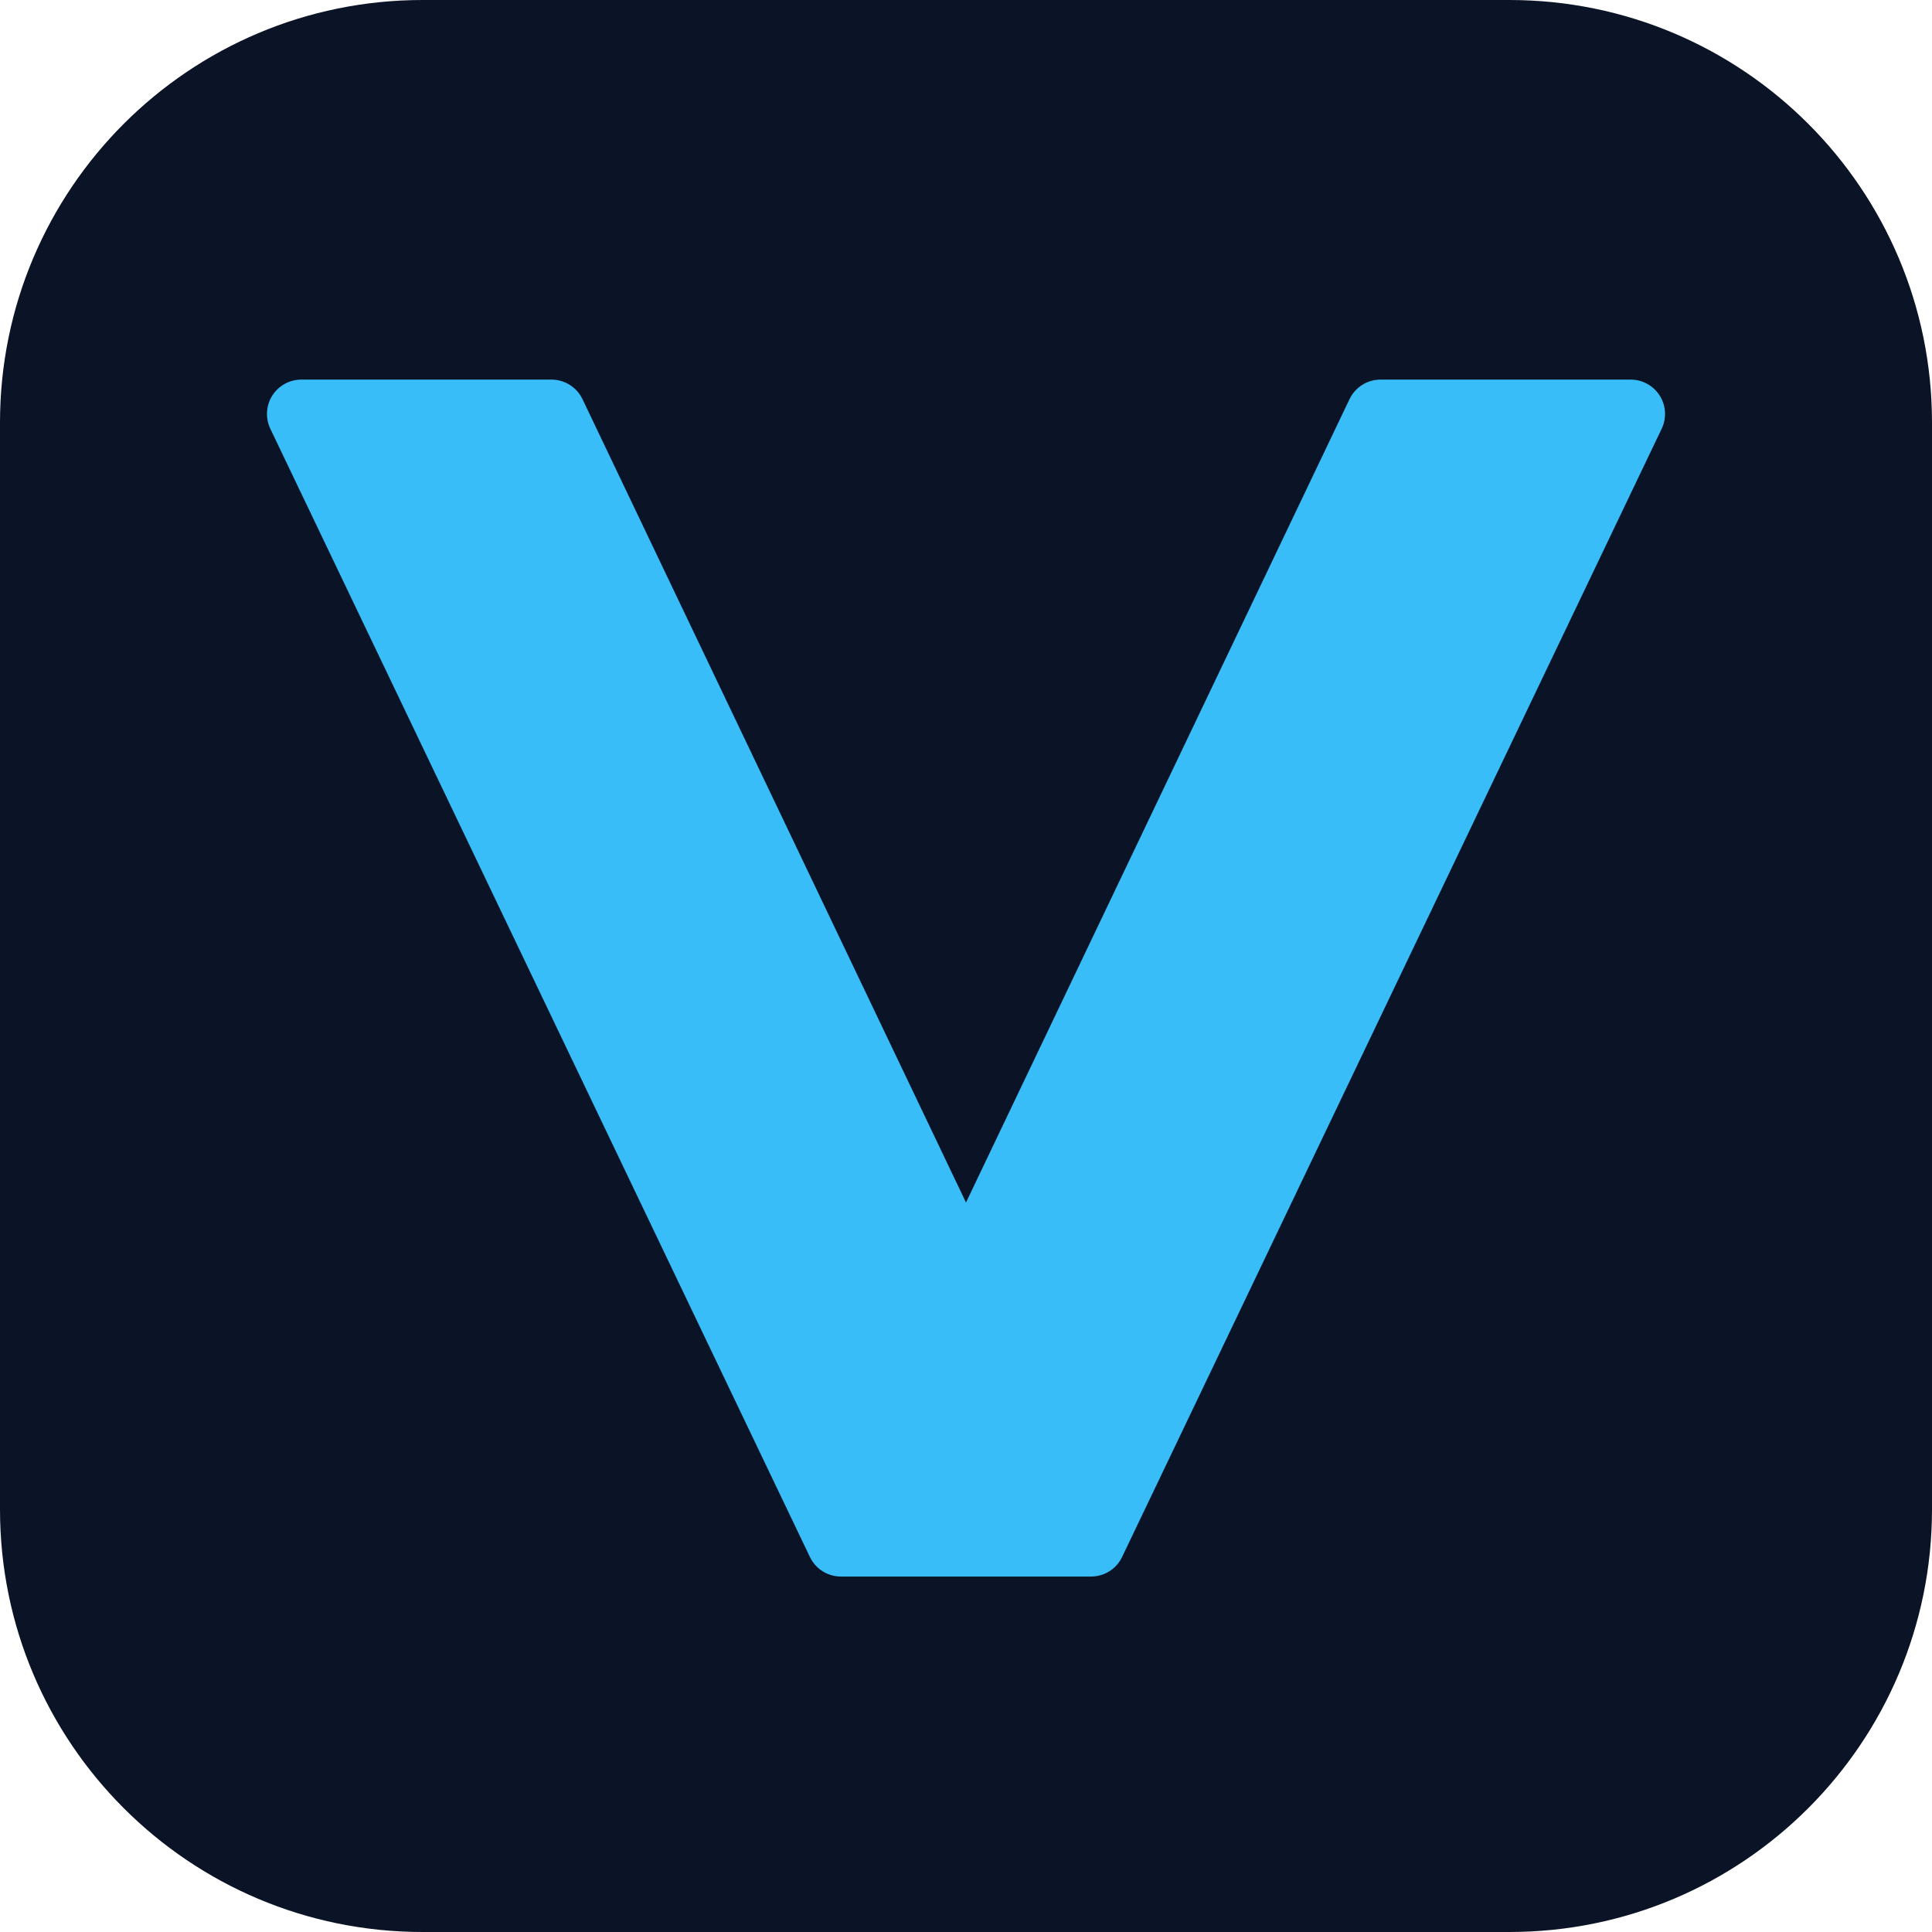
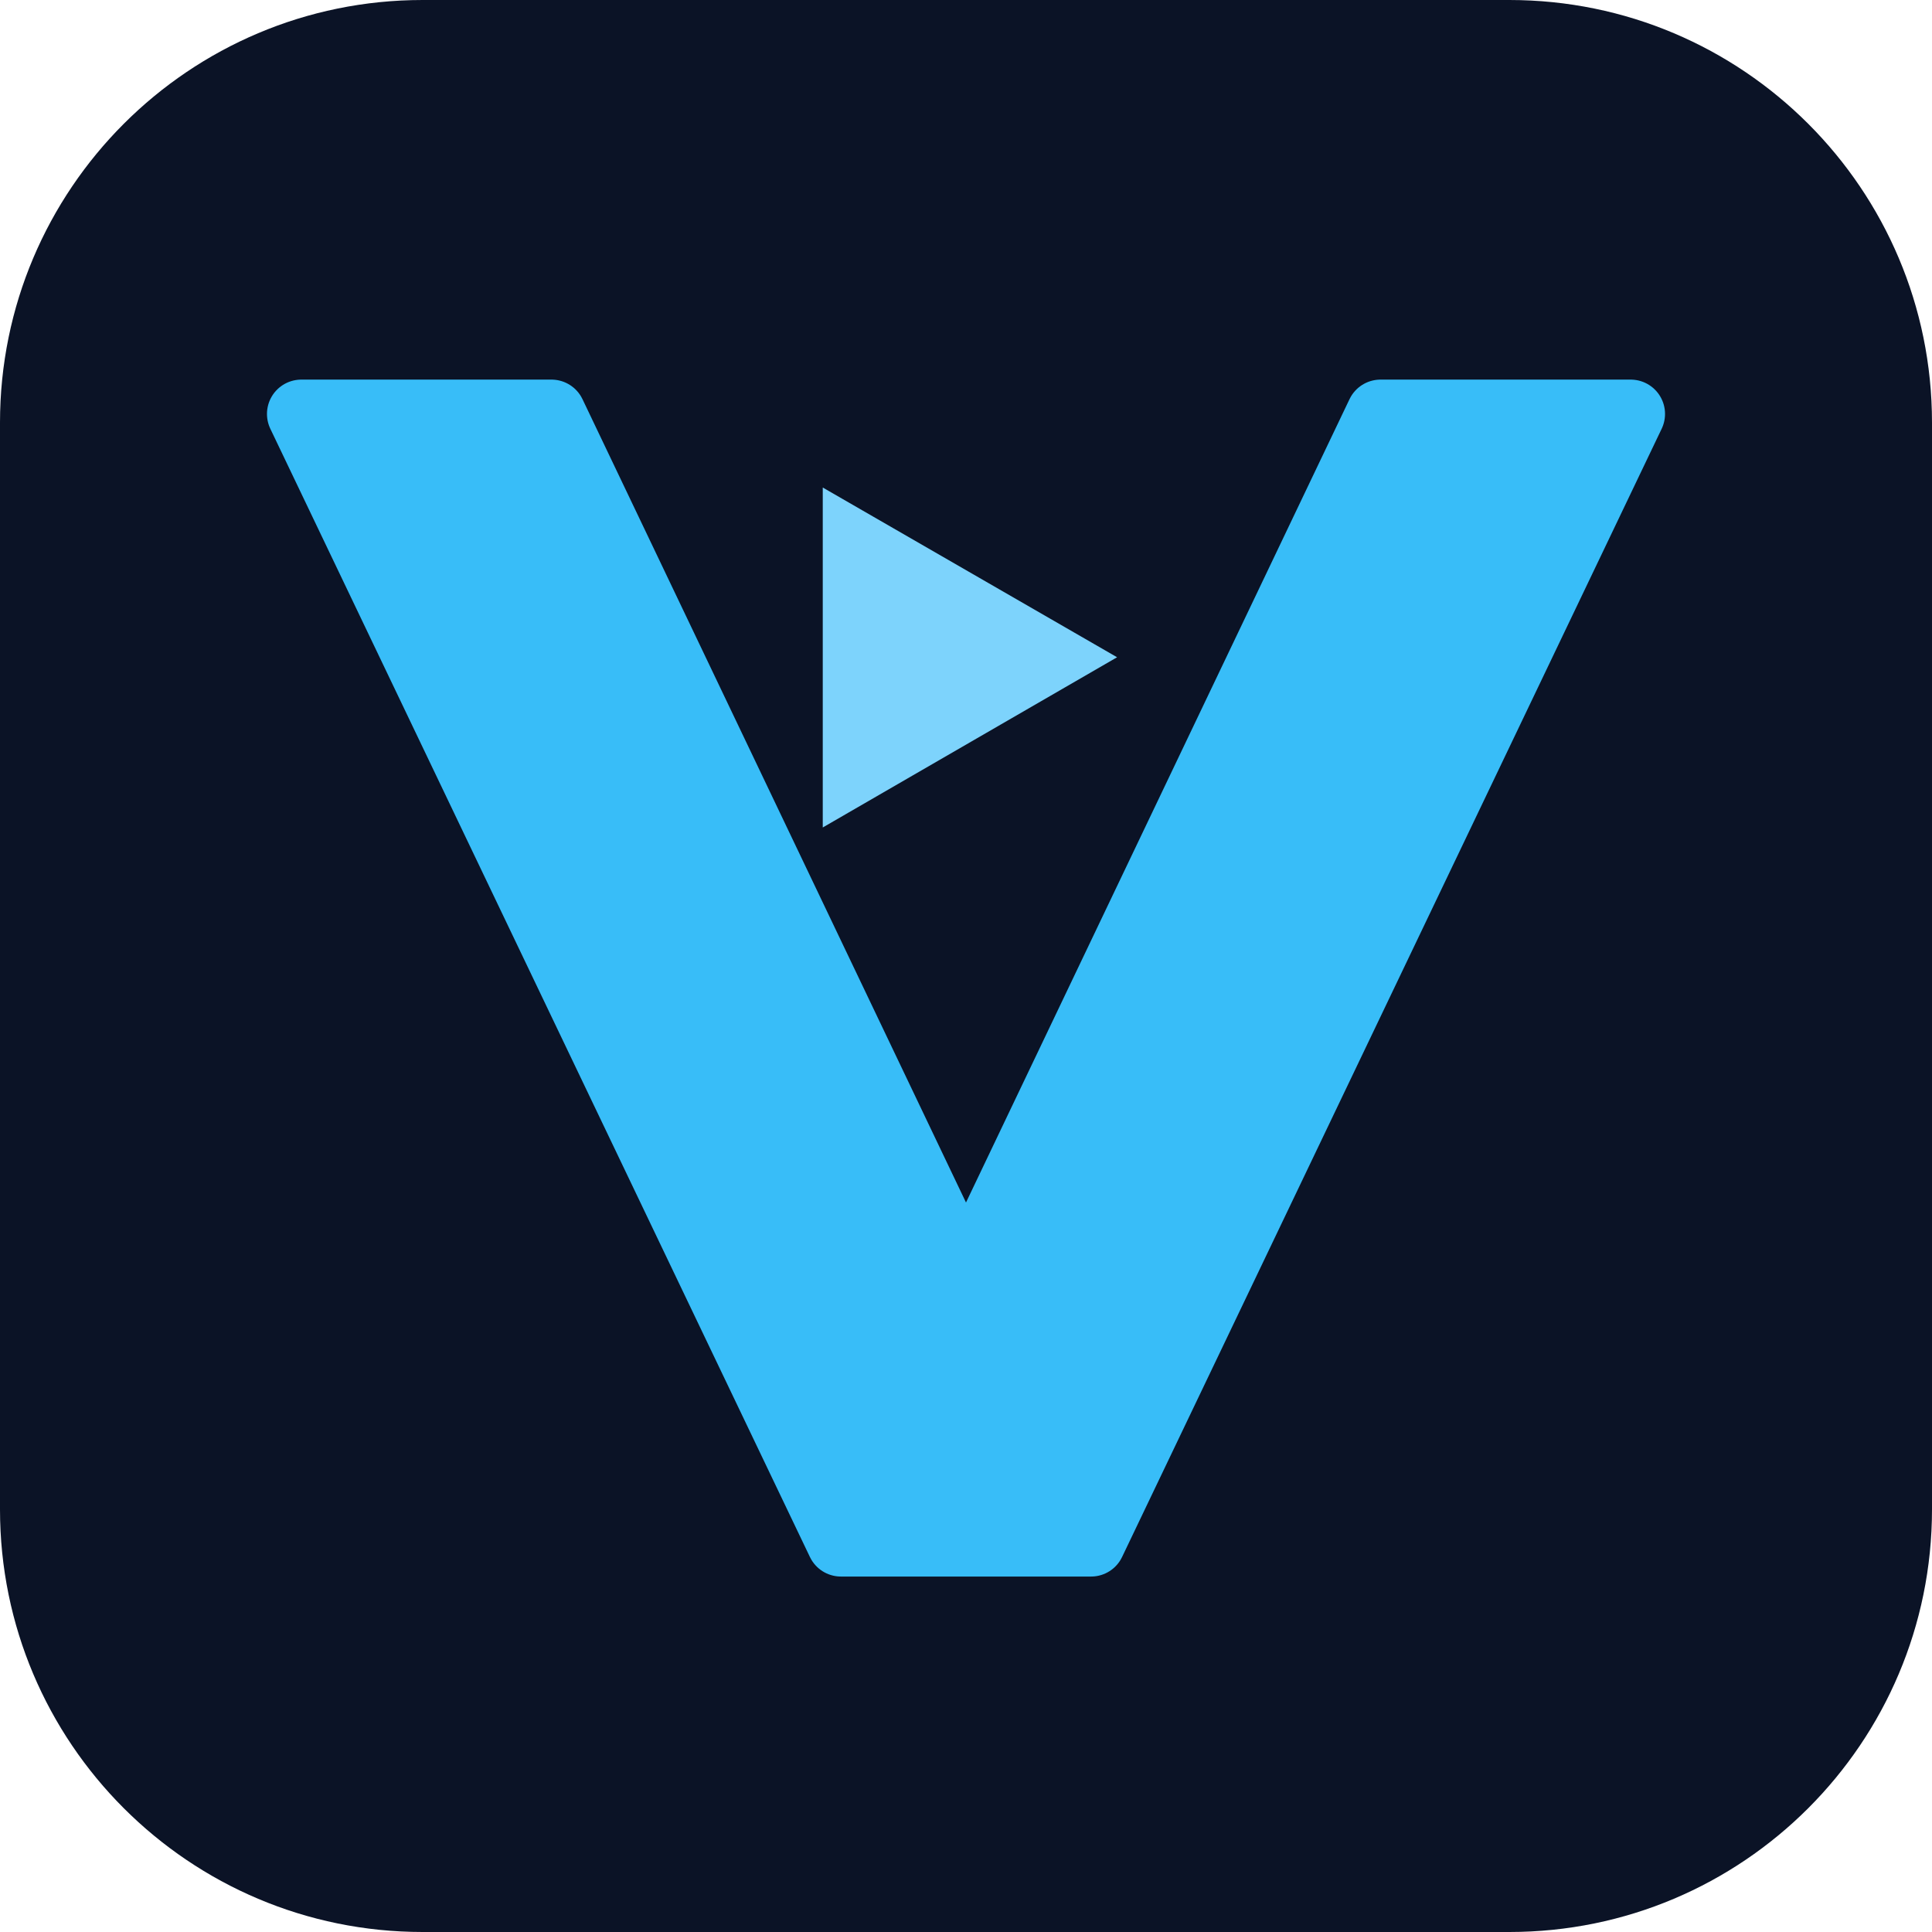
<svg xmlns="http://www.w3.org/2000/svg" viewBox="0 0 64 64">
  <rect width="64" height="64" rx="14" fill="#0b1326" />
  <g transform="translate(6 6.4) scale(1.625)">
    <path d="M2.45 4.5L7.55 4.5L16 22.2L24.45 4.5L29.55 4.5L18.55 27.5L13.45 27.5Z" fill="#38bdf8" stroke="#38bdf8" stroke-width="1.4" stroke-linejoin="round" />
+     <path d="M13.08 6L13.08 12.93L19.08 9.46Z" fill="#7dd3fc" />
  </g>
</svg>
